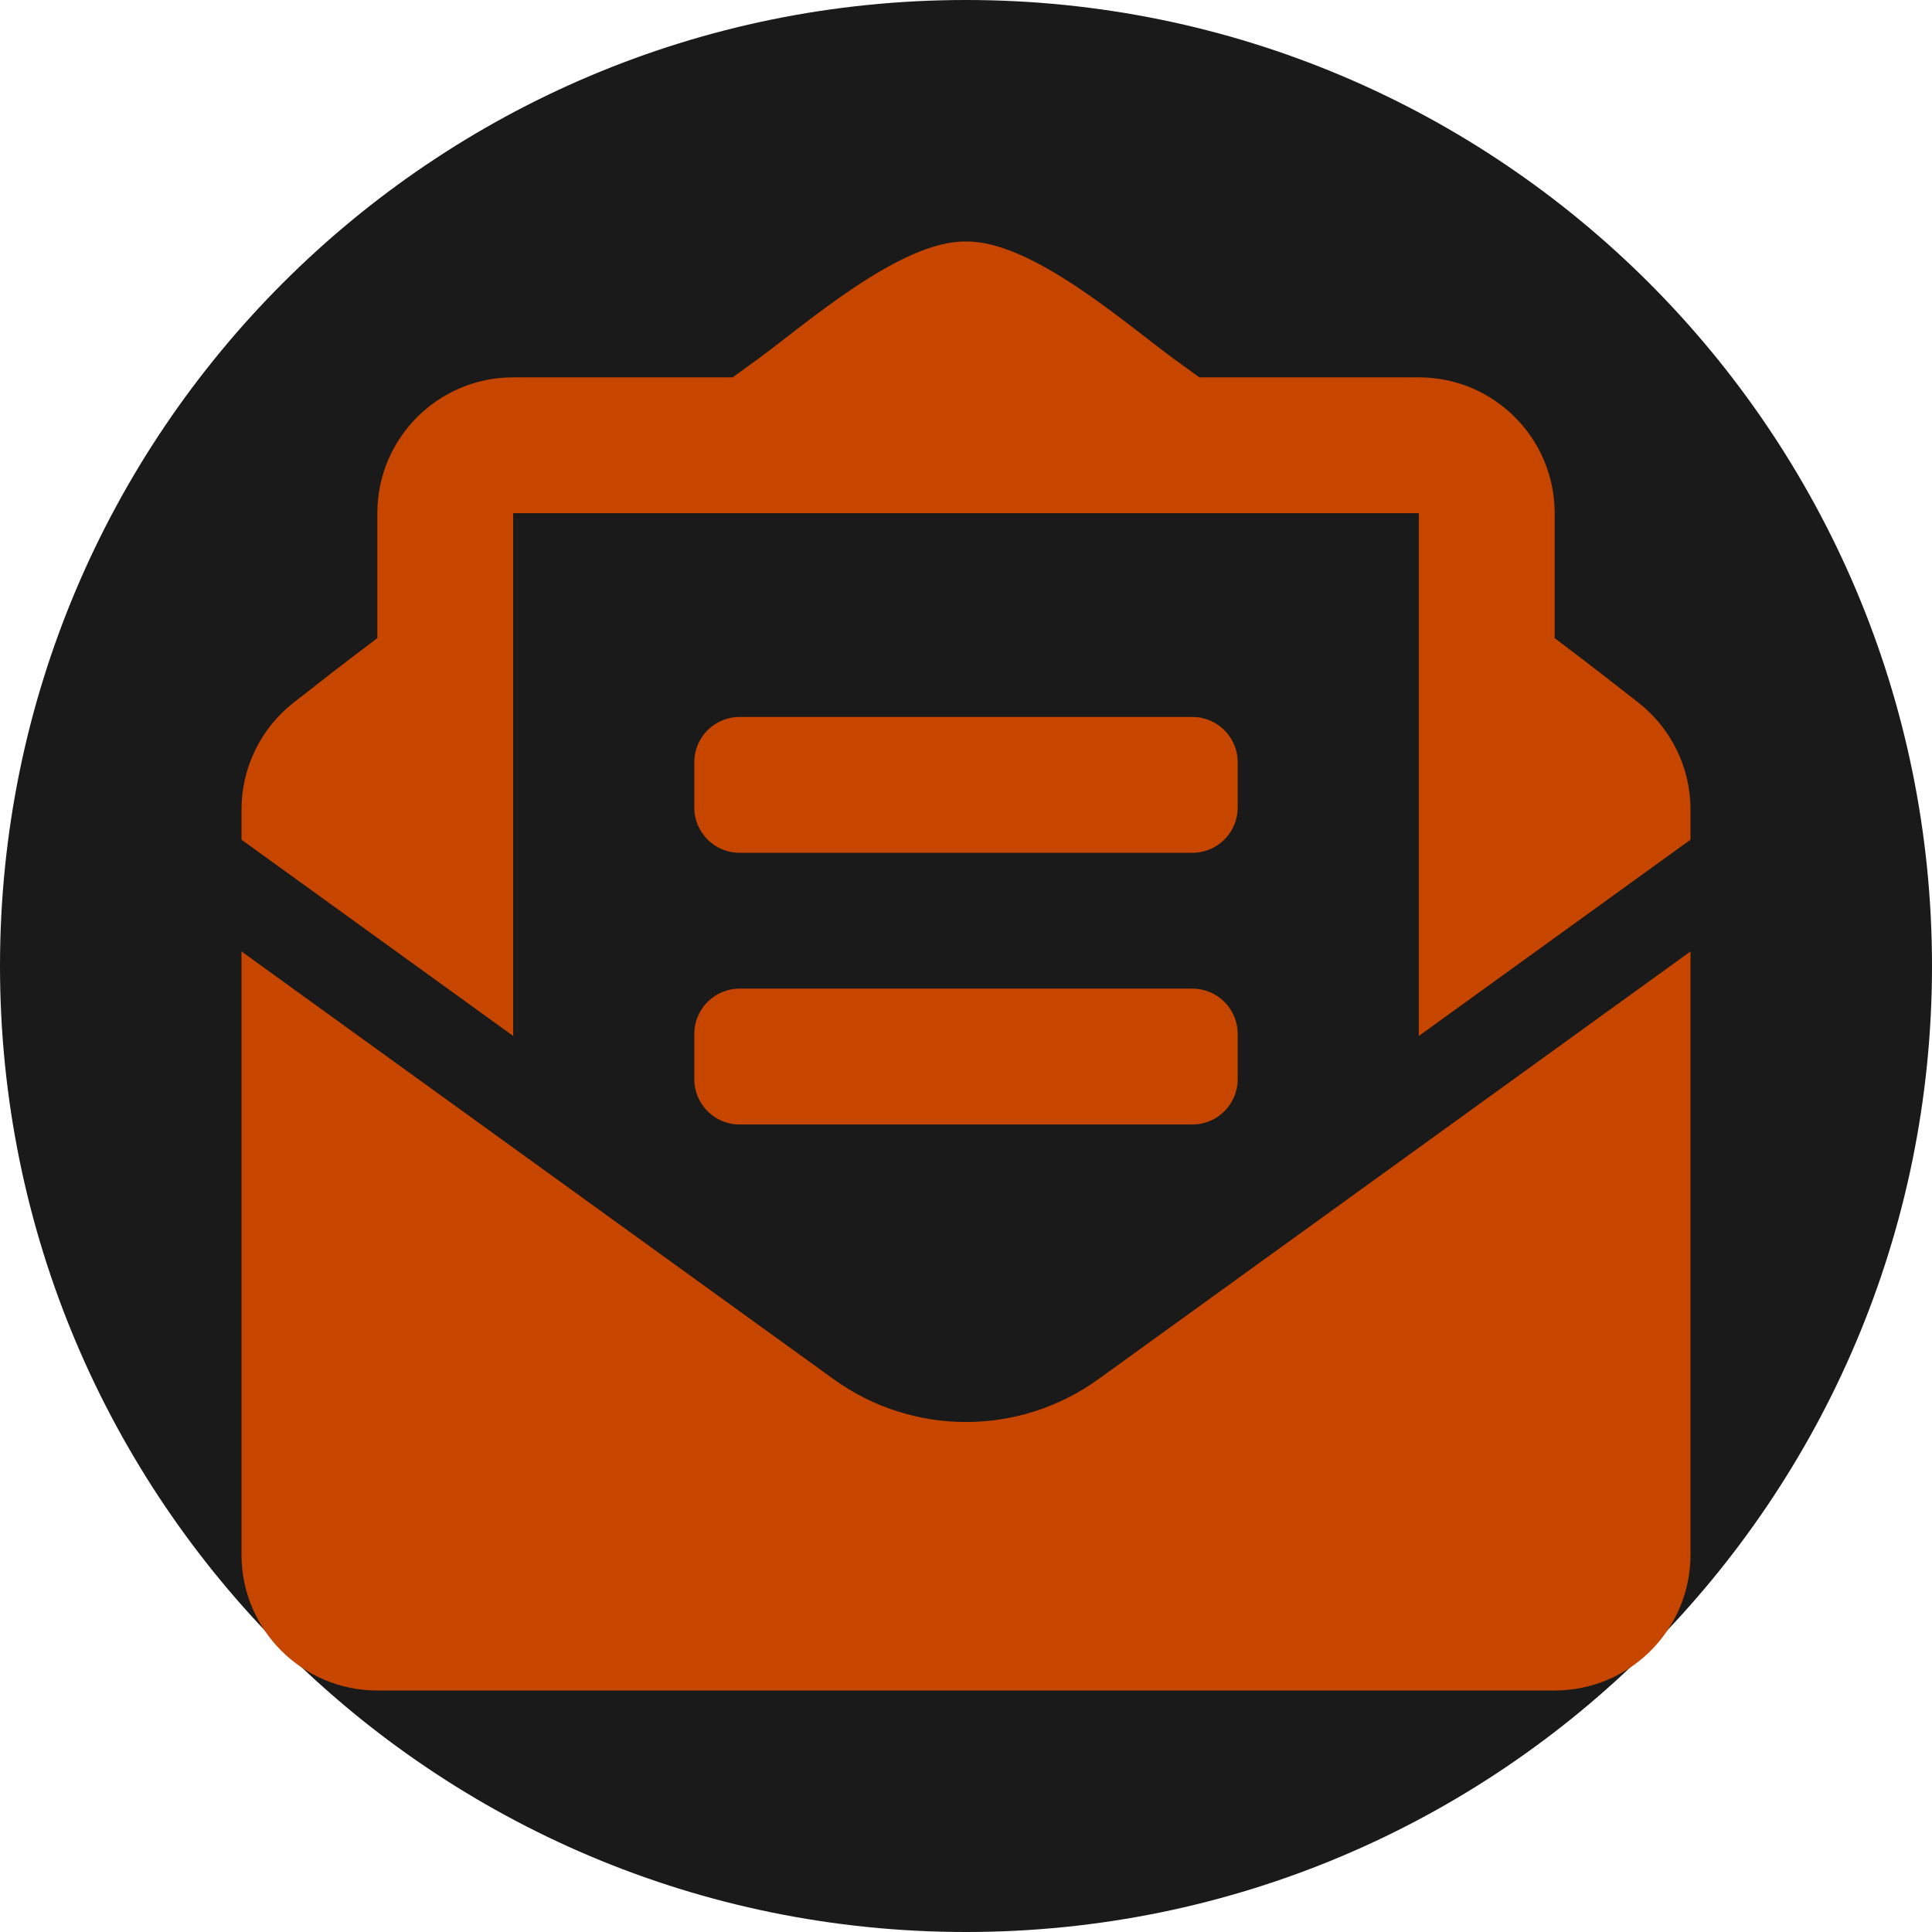
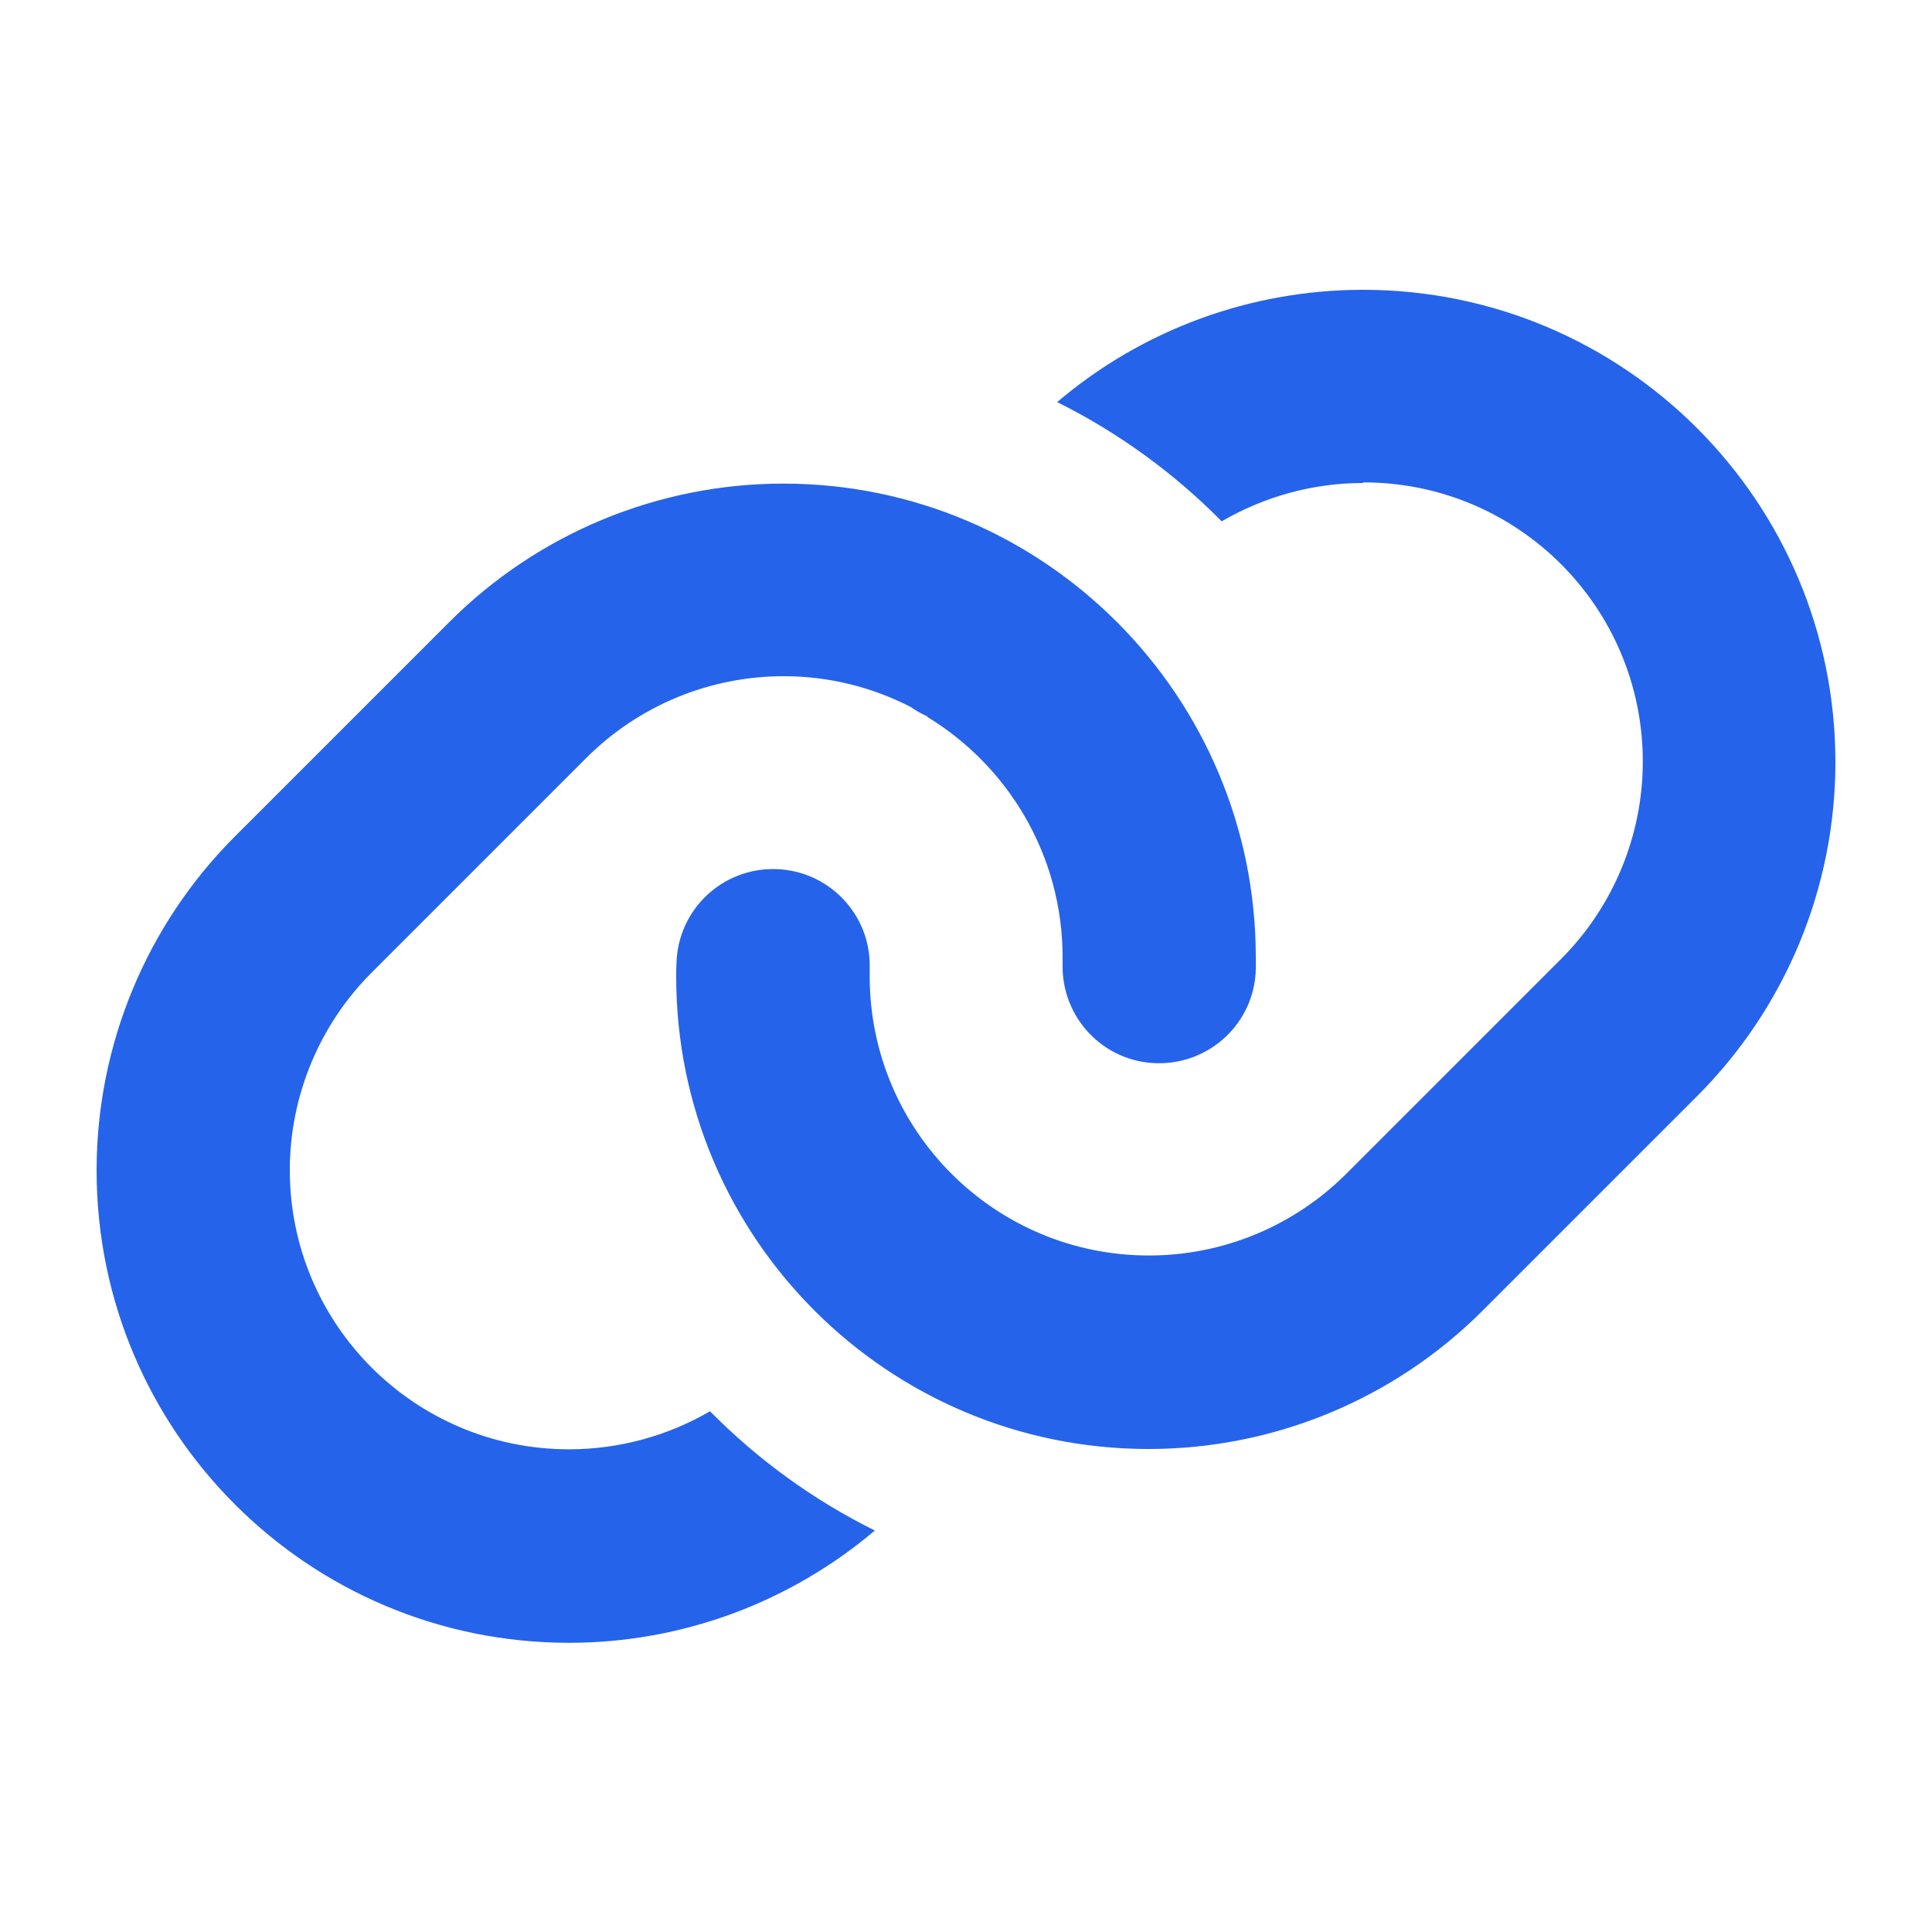
- <svg xmlns="http://www.w3.org/2000/svg" viewBox="0 0 512 512" width="512" height="512">
-   <circle cx="256" cy="256" r="256" fill="#1A1A1A" />
-   <g transform="matrix(0.75, 0, 0, 0.75, 64, 64)">
-     <path fill="#C64600" d="M176 216h160c8.84 0 16-7.16 16-16v-16c0-8.84-7.16-16-16-16H176c-8.84 0-16 7.16-16 16v16c0 8.84 7.16 16 16 16zm-16 80c0 8.84 7.16 16 16 16h160c8.84 0 16-7.16 16-16v-16c0-8.84-7.16-16-16-16H176c-8.84 0-16 7.16-16 16v16zm96 121.13c-16.42 0-32.84-5.06-46.86-15.19L0 250.86V464c0 26.51 21.49 48 48 48h416c26.51 0 48-21.49 48-48V250.86L302.86 401.94c-14.02 10.12-30.44 15.19-46.86 15.19zm237.61-254.18c-8.85-6.94-17.24-13.47-29.61-22.81V96c0-26.51-21.49-48-48-48h-77.55c-3.04-2.2-5.87-4.26-9.04-6.56C312.6 29.17 279.2-.35 256 0c-23.2-.35-56.59 29.17-73.41 41.44-3.17 2.3-6 4.36-9.04 6.56H96c-26.51 0-48 21.49-48 48v44.14c-12.37 9.33-20.76 15.87-29.61 22.81A47.995 47.995 0 0 0 0 200.72v10.65l96 69.35V96h320v184.72l96-69.35v-10.65c0-14.74-6.78-28.67-18.39-37.77z" />
-   </g>
+ <svg xmlns="http://www.w3.org/2000/svg" viewBox="0 0 640 640">
+   <path fill="rgb(37, 99, 235)" d="M451.5 160C434.9 160 418.8 164.5 404.7 172.7C388.9 156.7 370.5 143.3 350.2 133.2C378.4 109.2 414.3 96 451.5 96C537.9 96 608 166 608 252.5C608 294 591.5 333.8 562.2 363.1L491.1 434.2C461.8 463.5 422 480 380.5 480C294.1 480 224 410 224 323.5C224 322 224 320.5 224.1 319C224.6 301.3 239.3 287.4 257 287.9C274.7 288.4 288.6 303.1 288.1 320.8C288.1 321.7 288.1 322.6 288.1 323.4C288.1 374.5 329.5 415.9 380.6 415.9C405.1 415.9 428.6 406.2 446 388.8L517.1 317.7C534.4 300.4 544.2 276.8 544.2 252.3C544.2 201.2 502.8 159.8 451.7 159.8zM307.2 237.3C305.3 236.5 303.4 235.4 301.7 234.2C289.1 227.7 274.7 224 259.6 224C235.1 224 211.6 233.7 194.2 251.1L123.1 322.2C105.8 339.5 96 363.1 96 387.6C96 438.7 137.4 480.1 188.5 480.1C205 480.1 221.1 475.7 235.2 467.5C251 483.5 269.4 496.9 289.8 507C261.6 530.9 225.8 544.2 188.5 544.2C102.1 544.2 32 474.2 32 387.7C32 346.2 48.5 306.4 77.8 277.1L148.9 206C178.2 176.7 218 160.2 259.5 160.2C346.1 160.2 416 230.8 416 317.1C416 318.4 416 319.7 416 321C415.6 338.7 400.9 352.6 383.2 352.2C365.5 351.8 351.6 337.1 352 319.4C352 318.6 352 317.9 352 317.1C352 283.4 334 253.8 307.2 237.5z" />
</svg>
